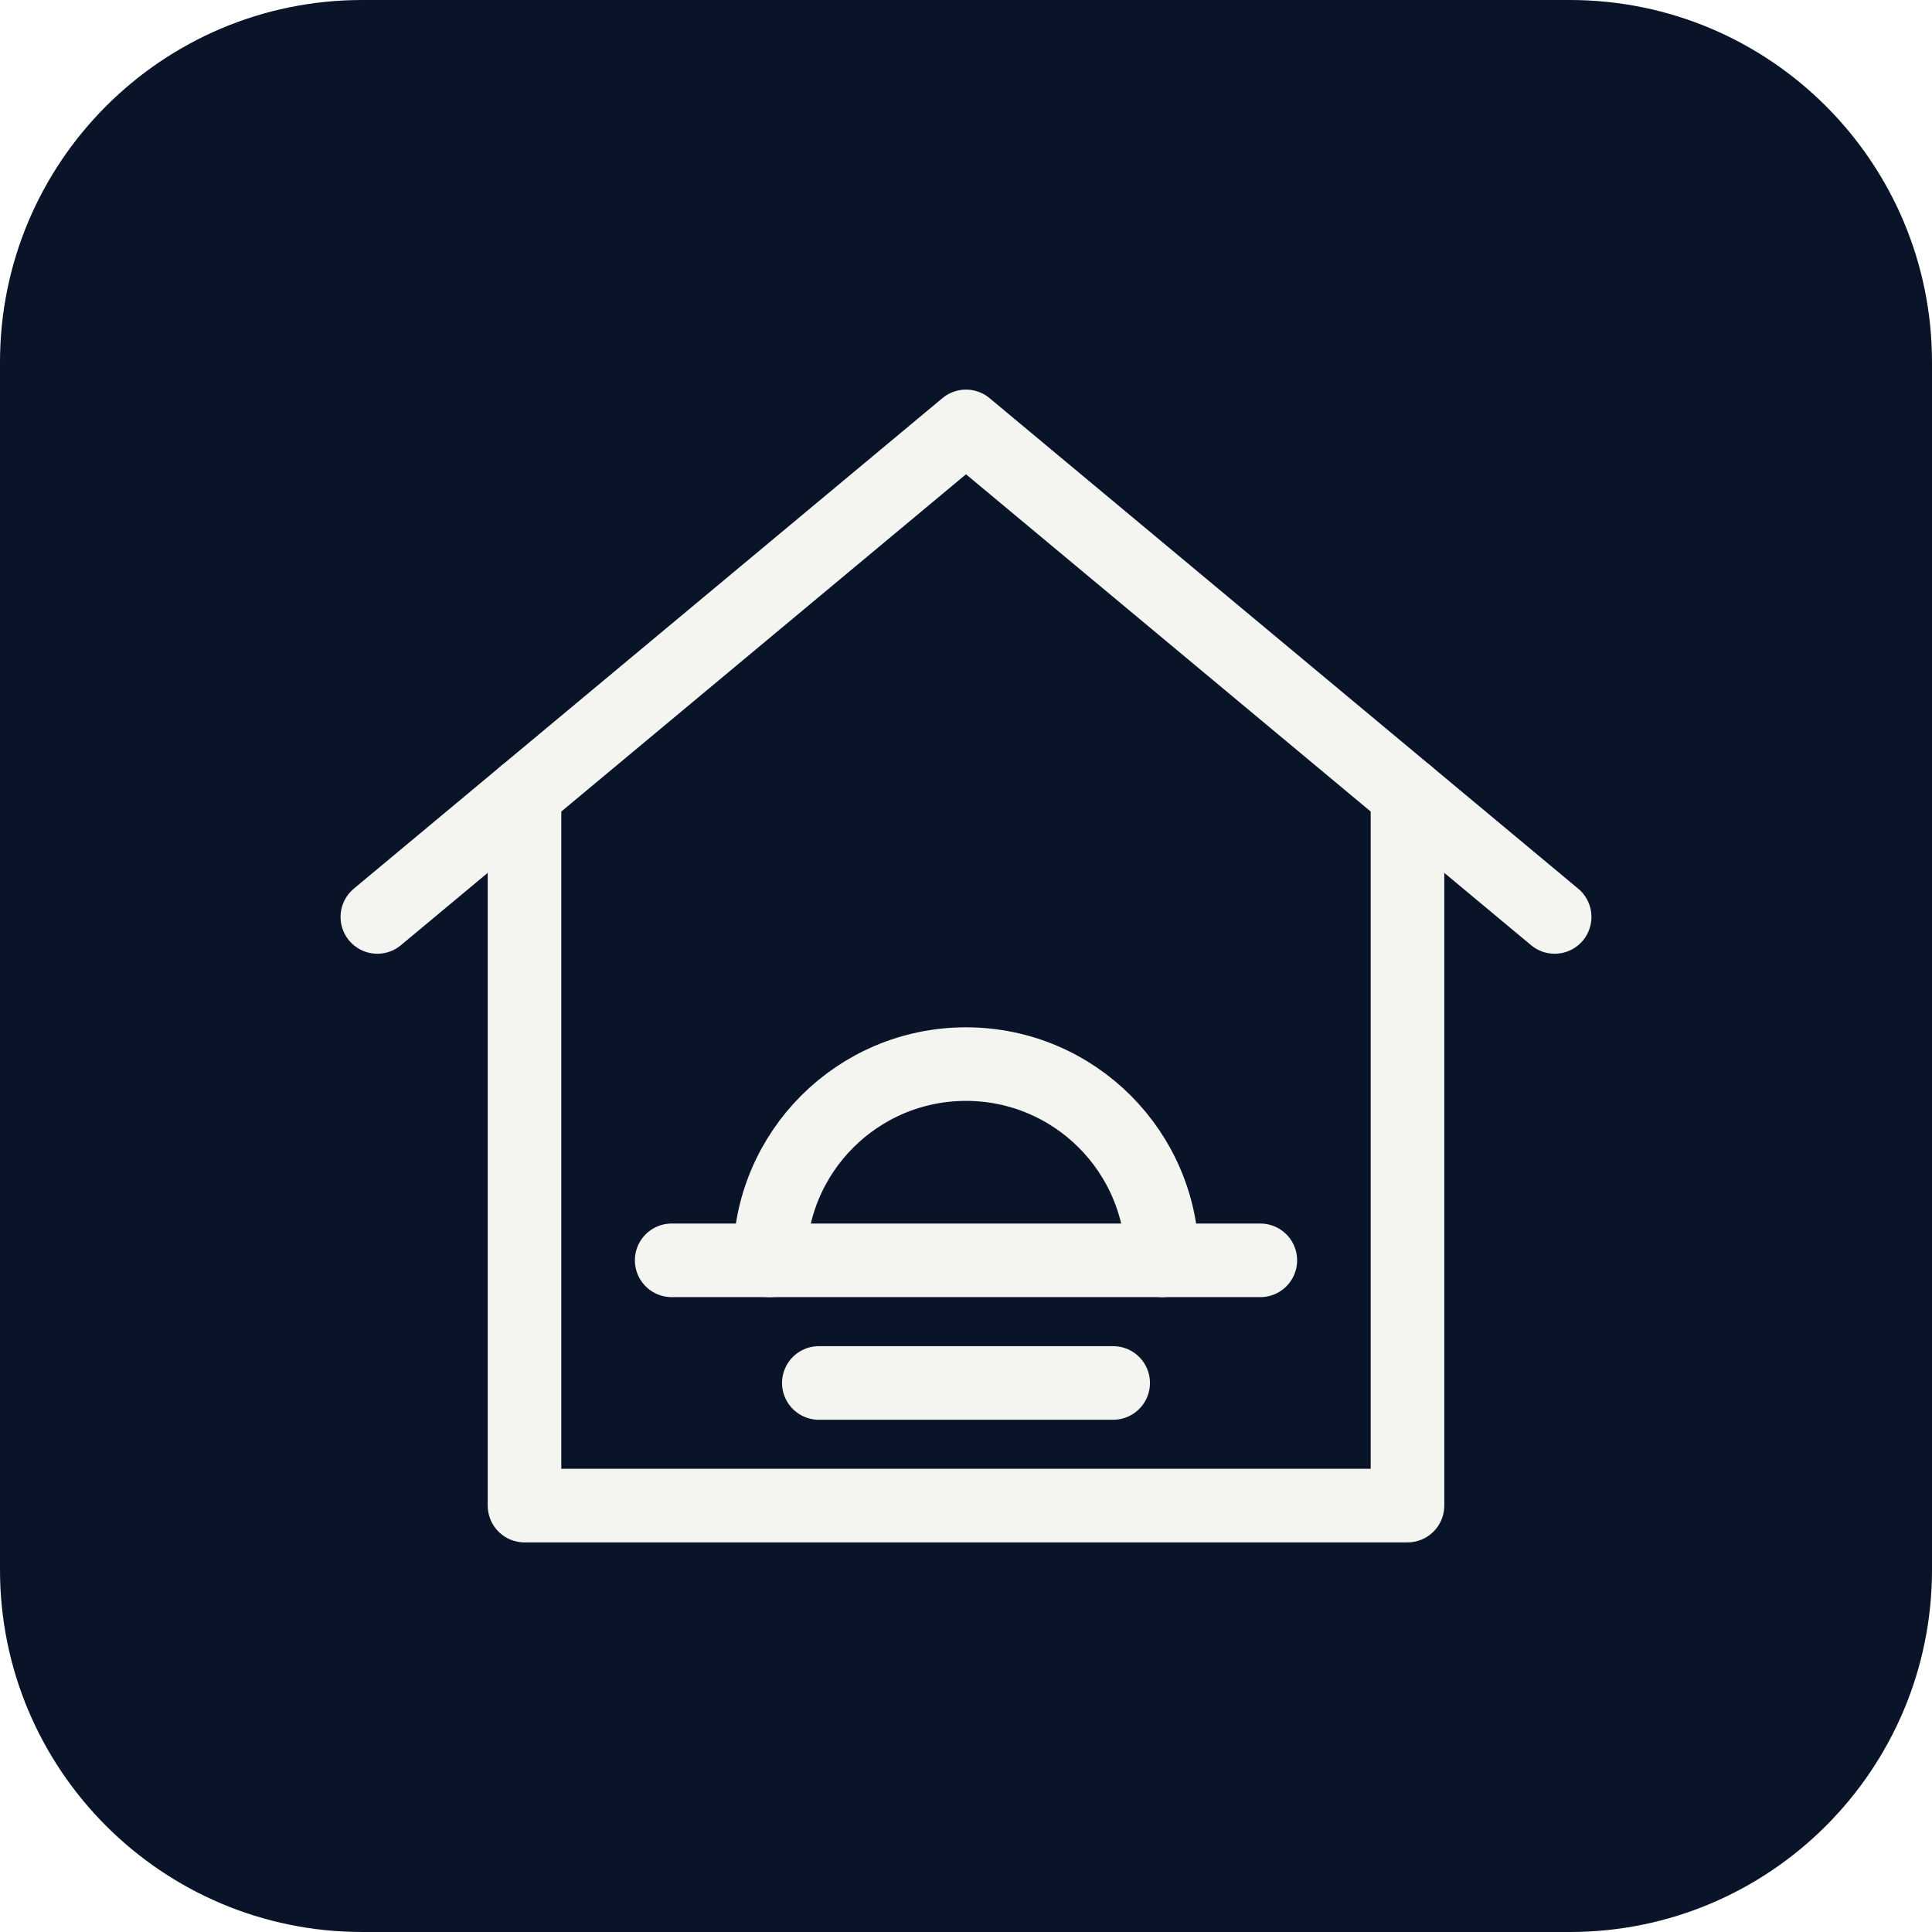
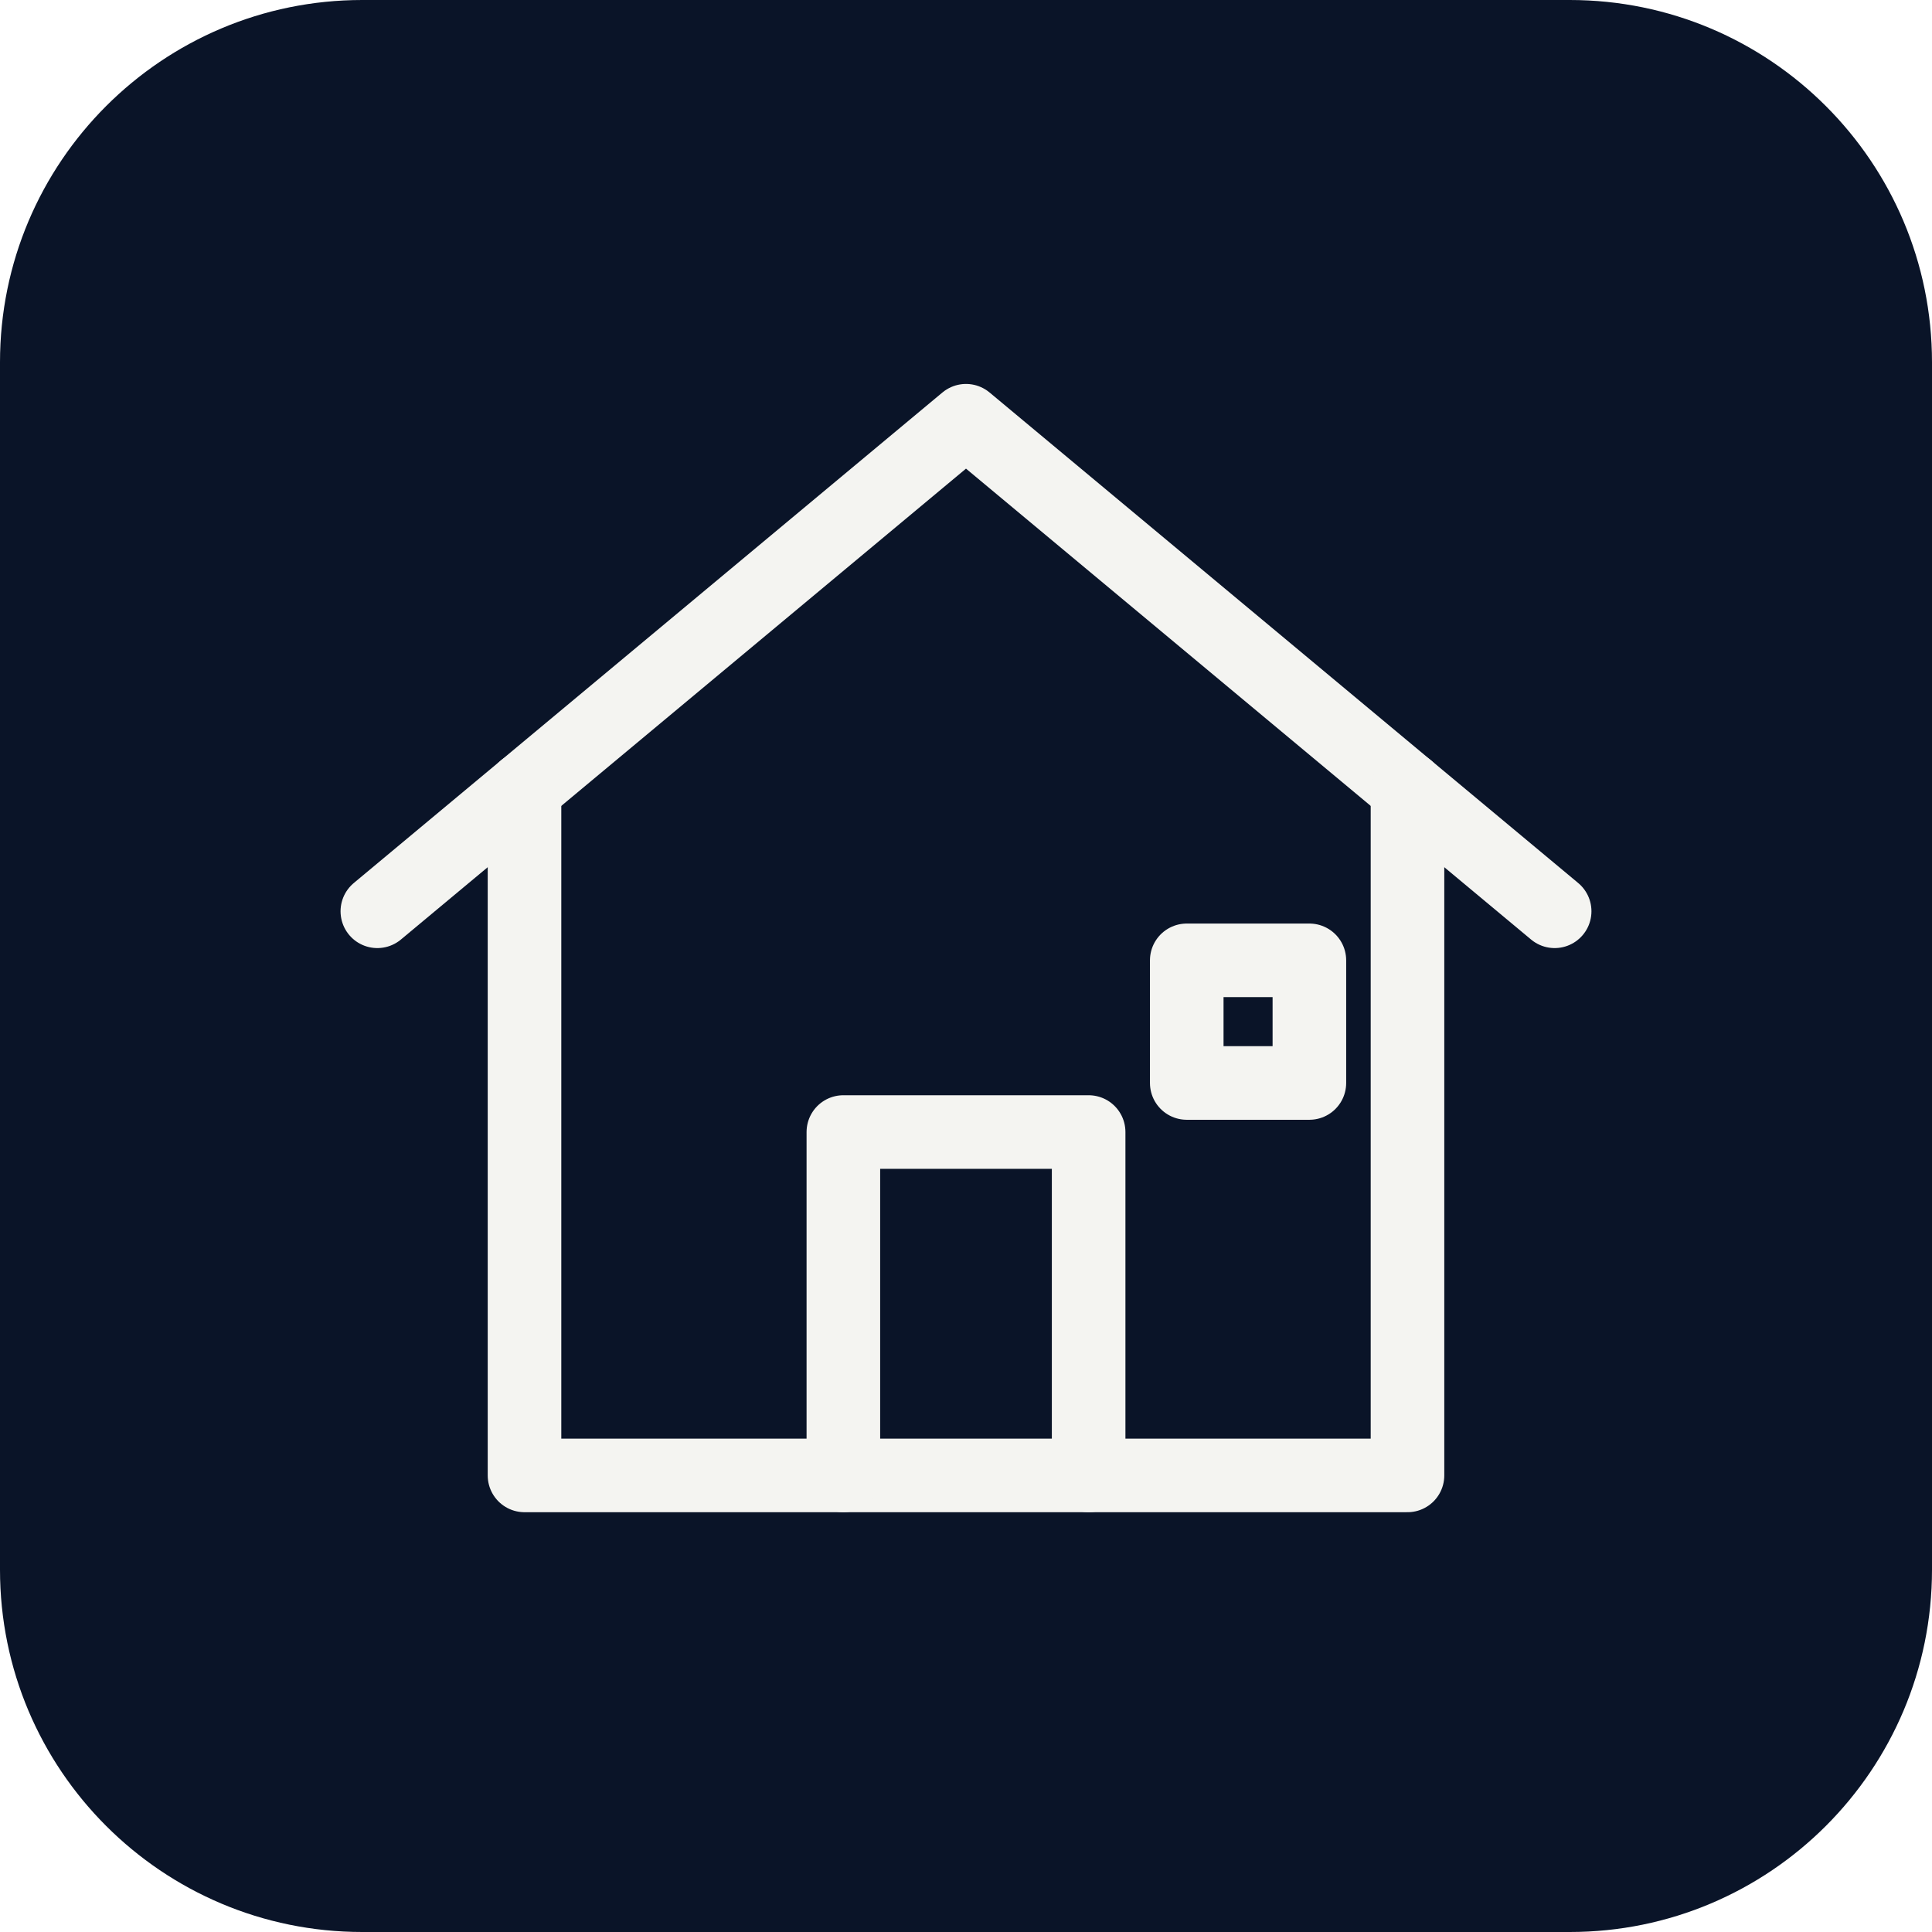
<svg xmlns="http://www.w3.org/2000/svg" viewBox="0 0 64 64">
  <rect width="64" height="64" rx="12" fill="#0A1428" />
-   <g fill="none" stroke="#F4F4F1" stroke-width="3" stroke-linecap="round" stroke-linejoin="round" transform="translate(6 6) scale(0.8125)">
-     <path d="M8 30 32 10l24 20" />
-     <path d="M14 25v29h36V25" />
-     <path d="M24 44a8 8 0 0 1 16 0" />
-     <path d="M20 44h24" />
-     <path d="M26 49h12" />
+   <g fill="none" stroke="#F4F4F1" stroke-width="3" stroke-linecap="round" stroke-linejoin="round" transform="translate(6 5) scale(0.8125)">
+     <path d="M8 31 32 11l24 20" />
+     <path d="M14 26v28h36V26" />
+     <path d="M27 54V40h10v14" />
+     <path d="M41 33h5v5h-5z" />
  </g>
</svg>
